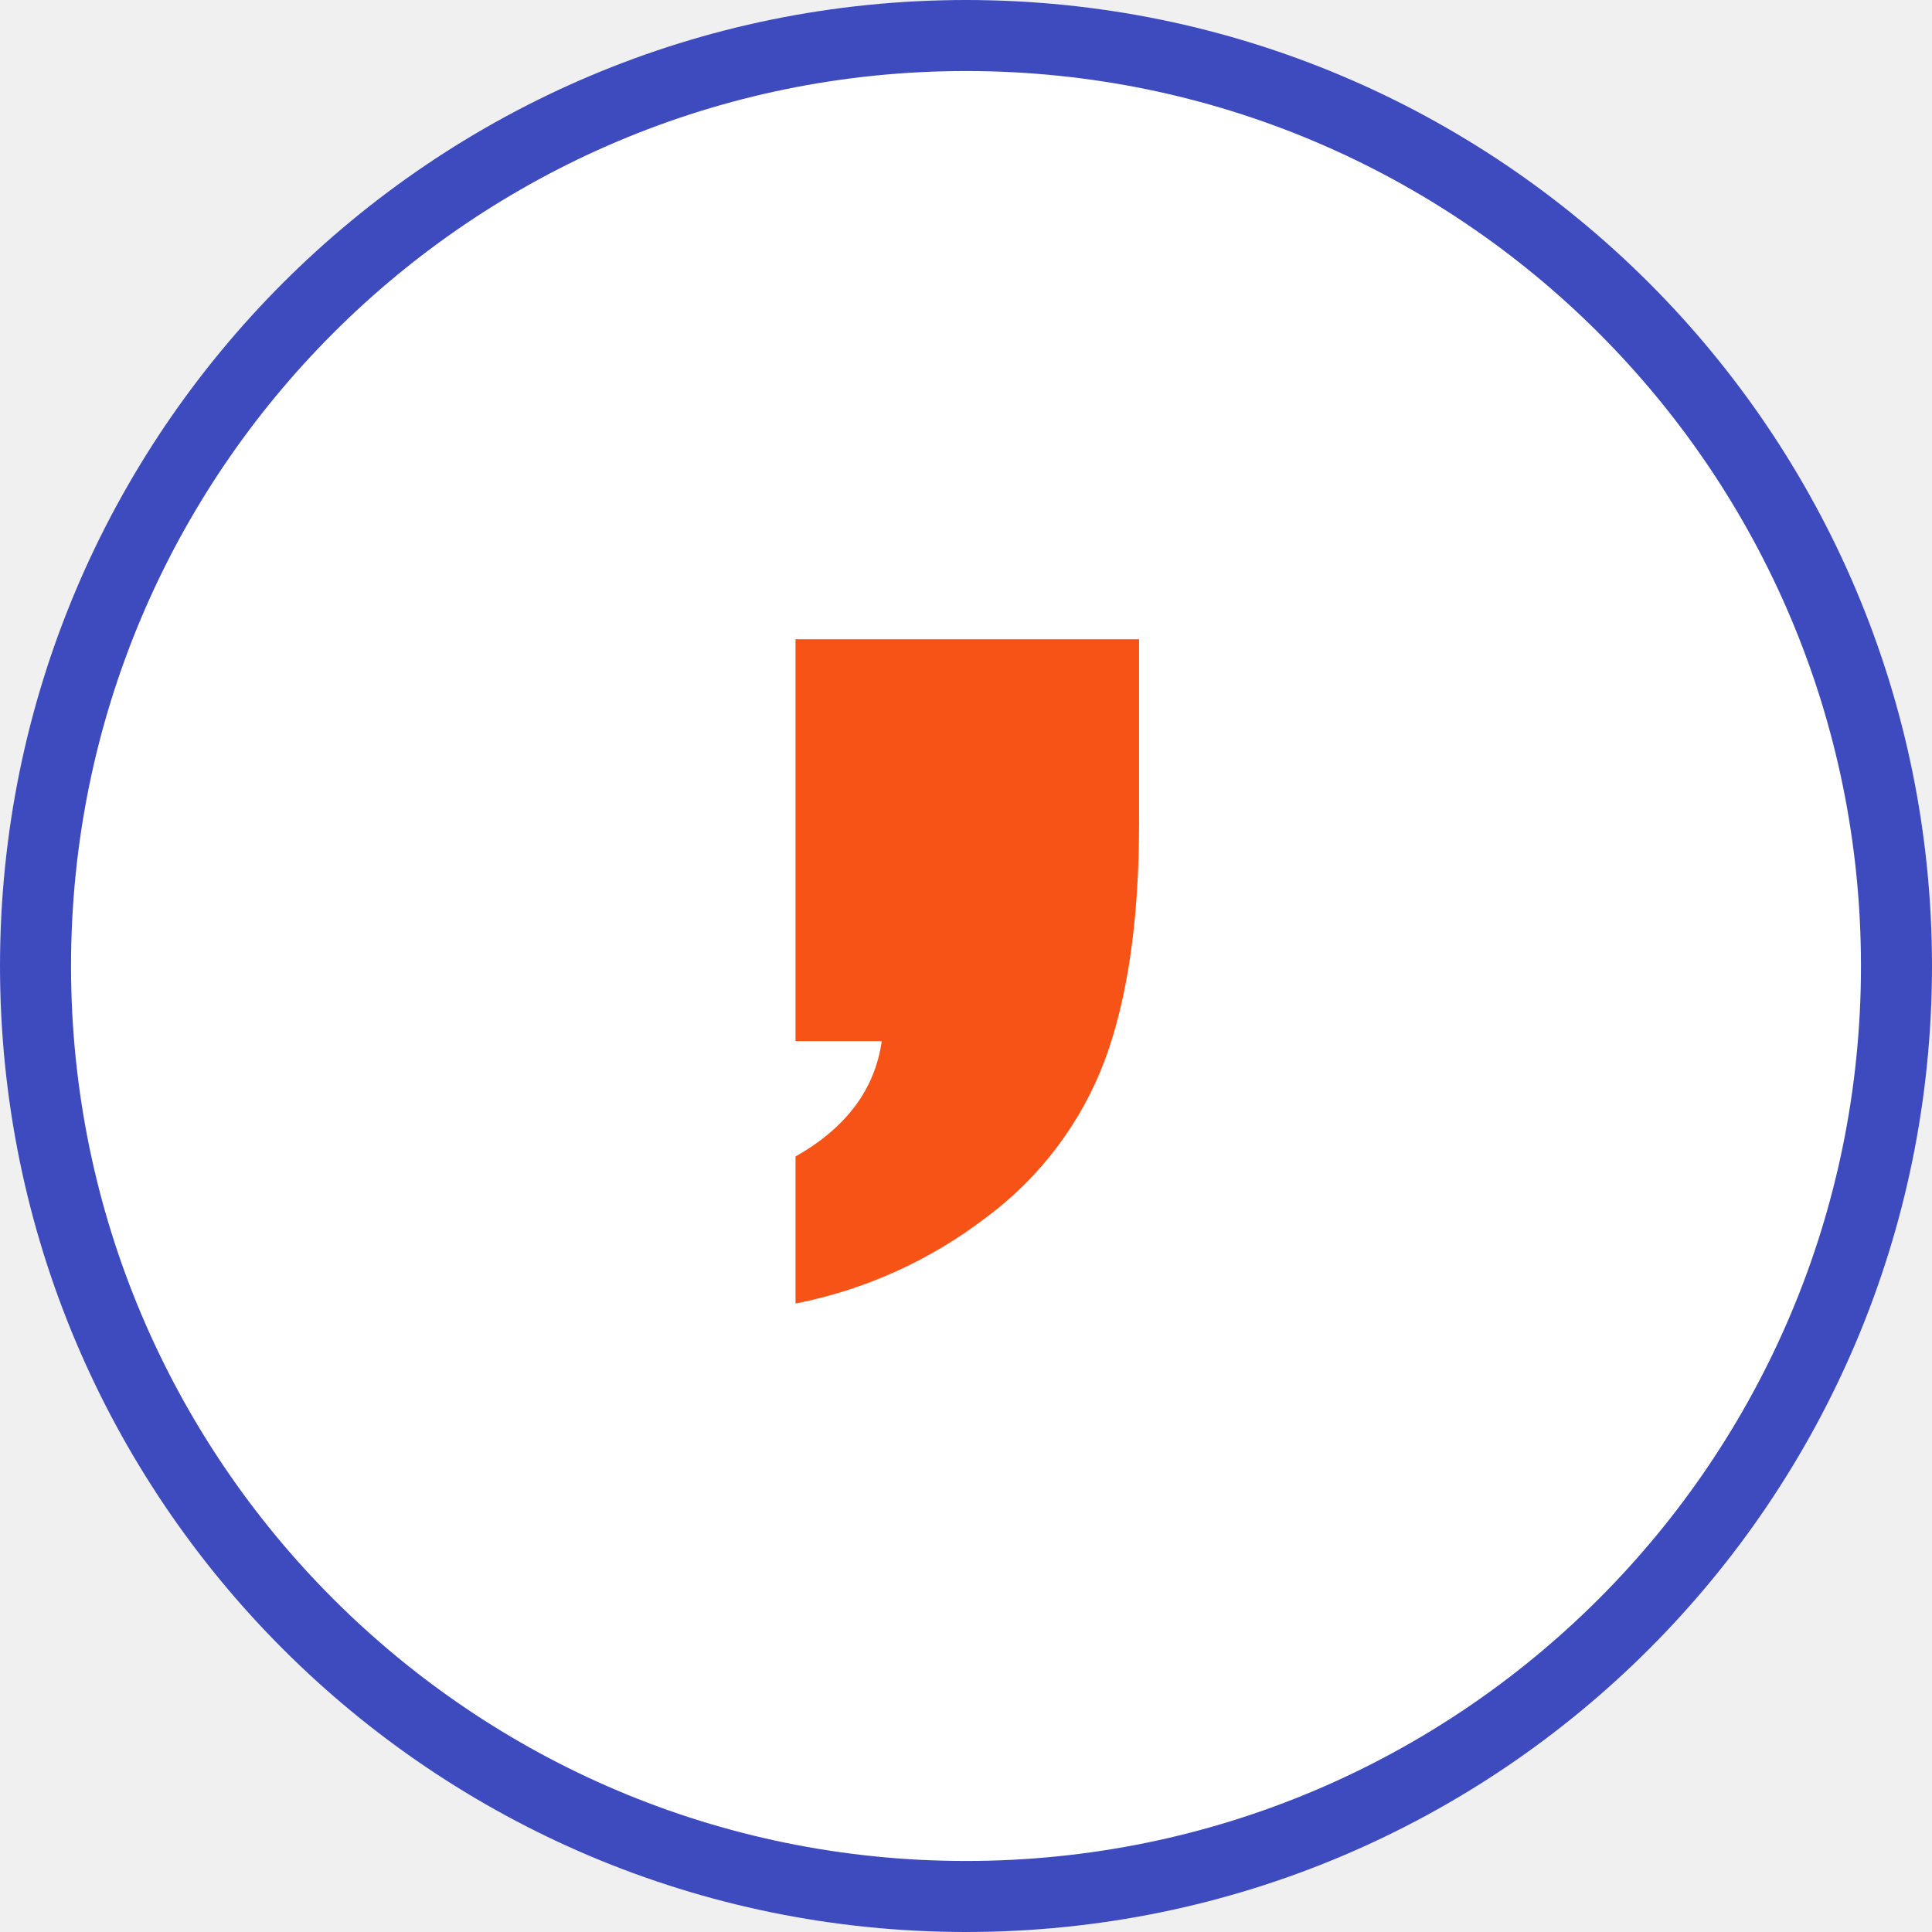
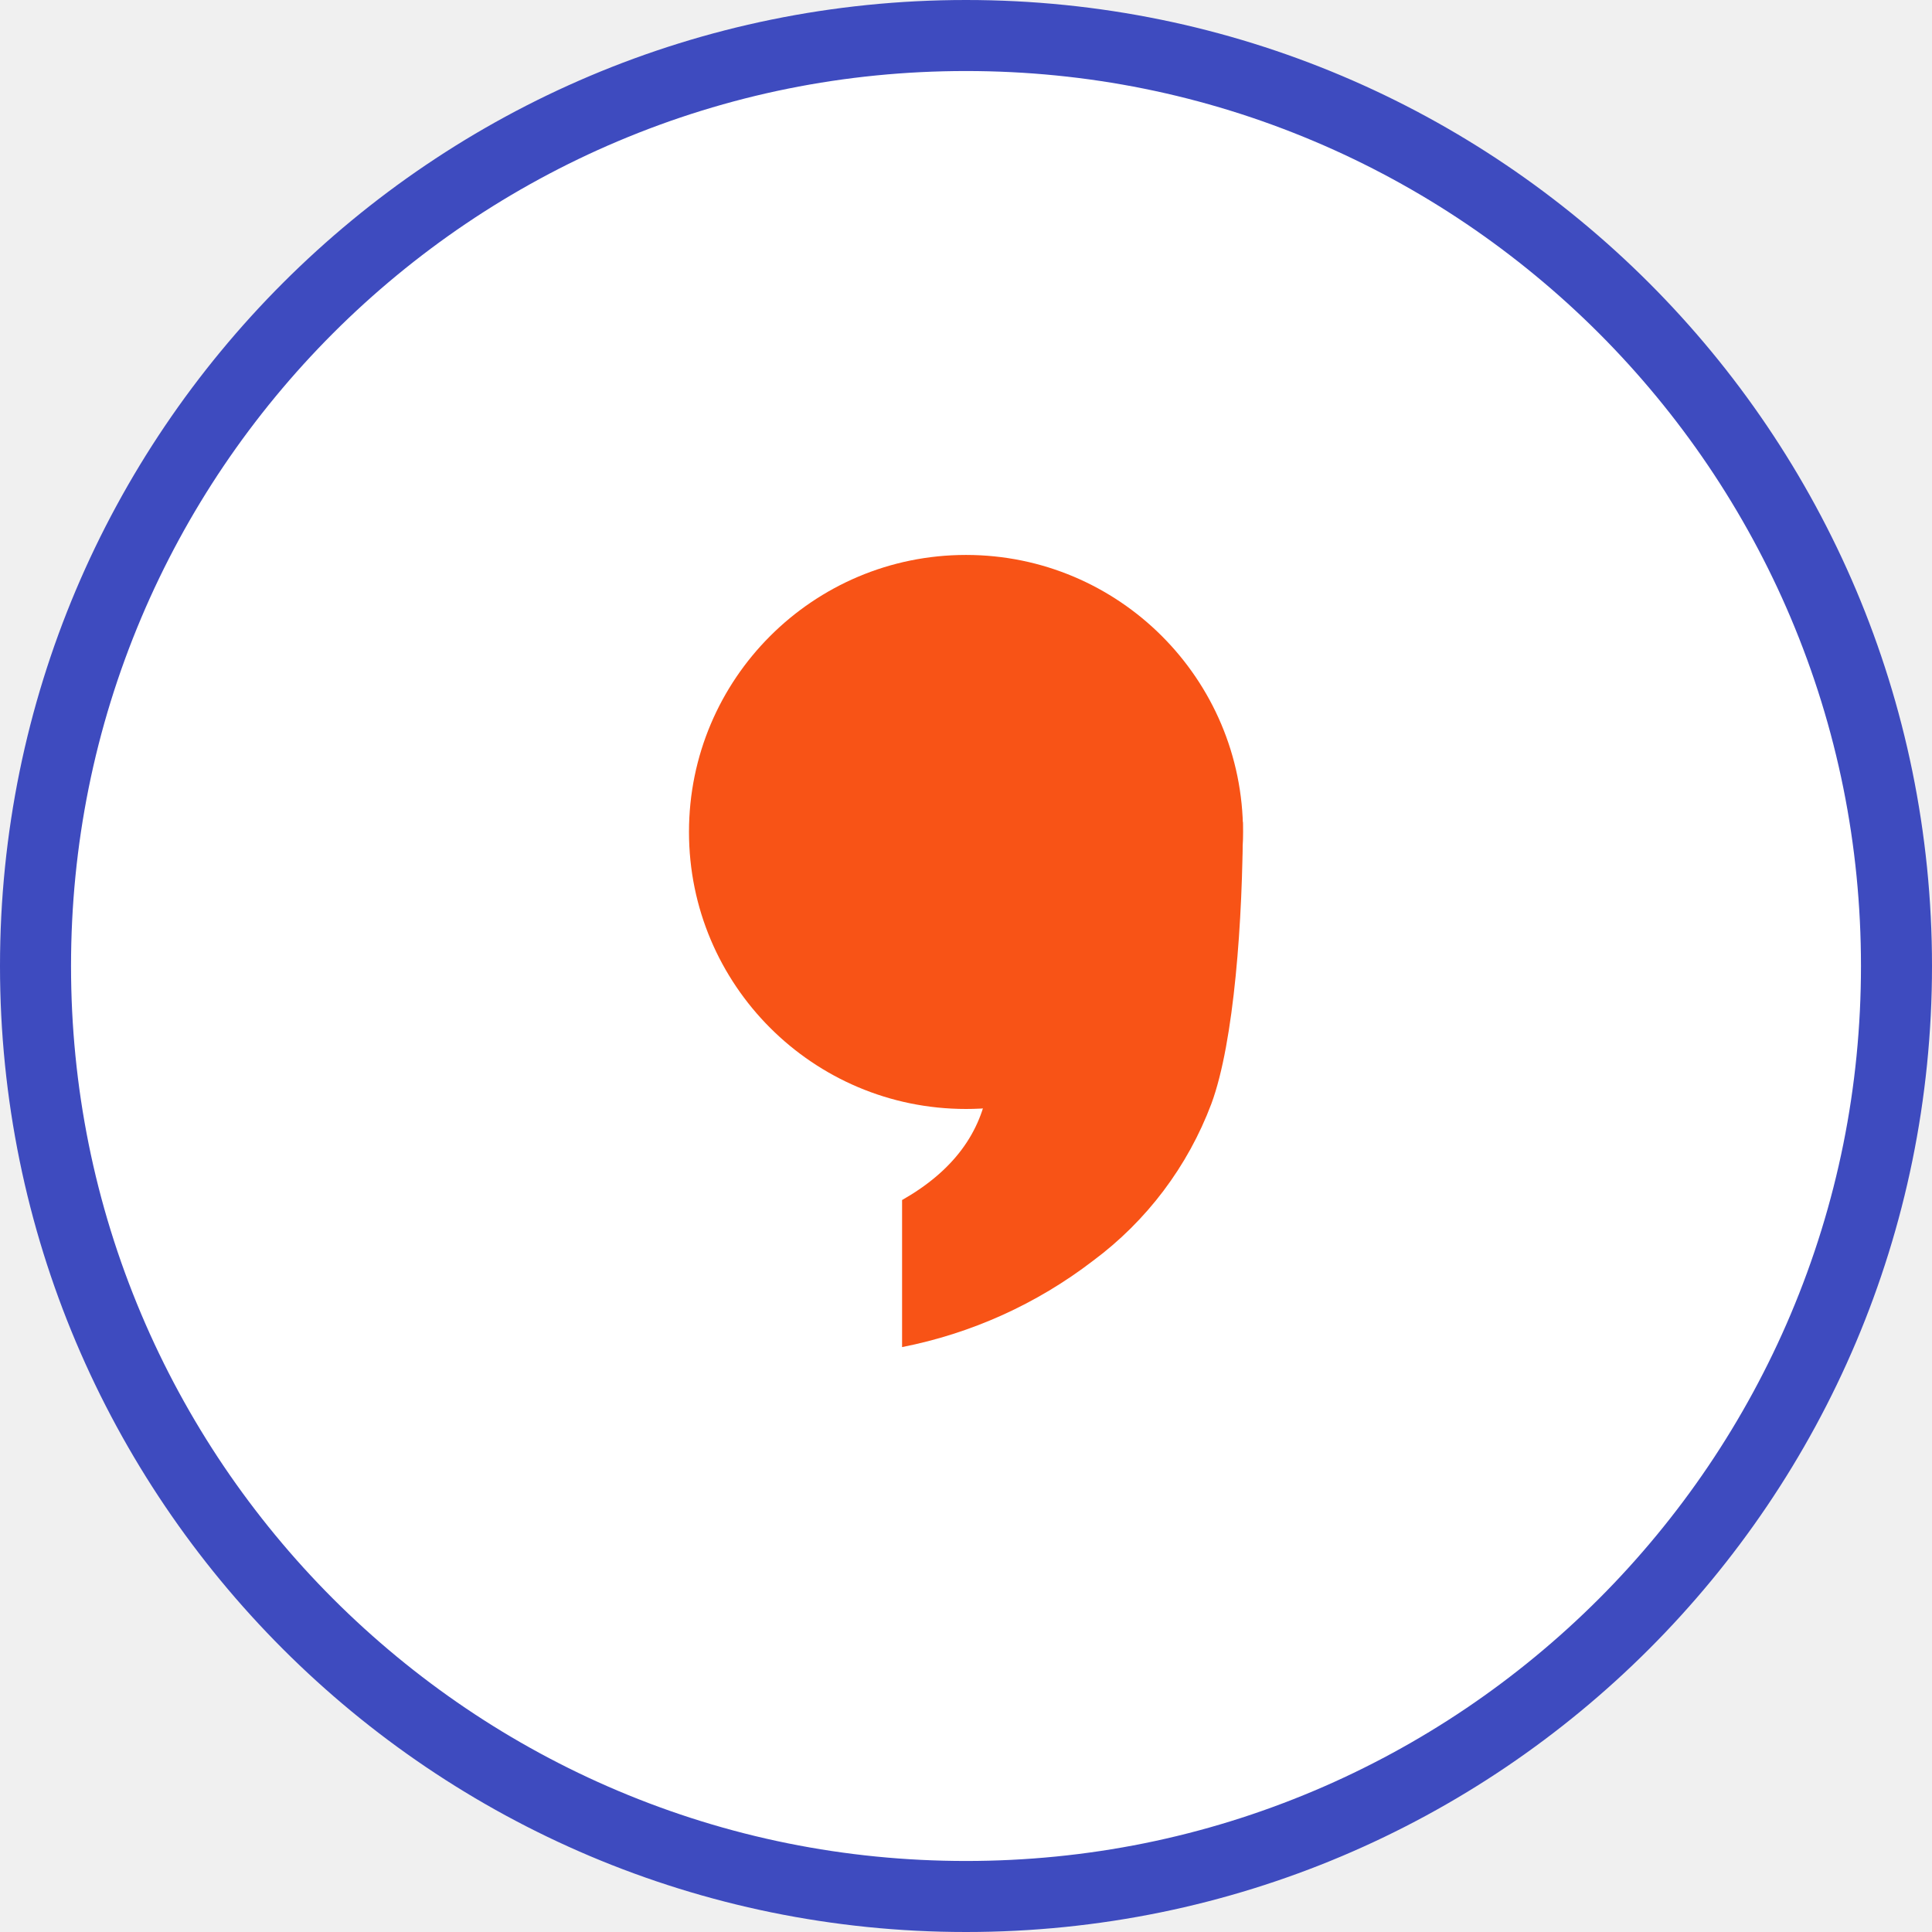
<svg xmlns="http://www.w3.org/2000/svg" width="136" height="136" viewBox="0 0 136 136">
-   <g id="Grupo_109536" data-name="Grupo 109536" transform="translate(1644.87 8072.233)">
-     <g id="Elipse_5357" data-name="Elipse 5357" transform="translate(-1644.87 -8072.233)" fill="#fff" stroke="#3e4bbf" stroke-width="5">
-       <circle cx="68" cy="68" r="68" stroke="none" />
-       <circle cx="68" cy="68" r="65.5" fill="none" />
+   <g id="Grupo_109417" data-name="Grupo 109417" transform="translate(-736 -835)">
+     <g id="Trazado_161153" data-name="Trazado 161153" transform="translate(736 835)" fill="#fff">
+       <path d="M 68 133.5 C 59.156 133.5 50.579 131.769 42.505 128.354 C 38.625 126.712 34.882 124.681 31.38 122.315 C 27.911 119.972 24.649 117.28 21.684 114.315 C 18.72 111.351 16.028 108.089 13.685 104.62 C 11.319 101.118 9.288 97.375 7.646 93.495 C 4.231 85.421 2.5 76.844 2.5 68 C 2.5 59.156 4.231 50.579 7.646 42.505 C 9.288 38.625 11.319 34.882 13.685 31.38 C 16.028 27.911 18.72 24.649 21.684 21.684 C 24.649 18.72 27.911 16.028 31.38 13.685 C 34.882 11.319 38.625 9.288 42.505 7.646 C 50.579 4.231 59.156 2.5 68 2.5 C 76.844 2.5 85.421 4.231 93.495 7.646 C 97.375 9.288 101.118 11.319 104.62 13.685 C 108.089 16.028 111.351 18.72 114.315 21.684 C 117.28 24.649 119.972 27.911 122.315 31.38 C 124.681 34.882 126.712 38.625 128.354 42.505 C 131.769 50.579 133.5 59.156 133.5 68 C 133.5 76.844 131.769 85.421 128.354 93.495 C 126.712 97.375 124.681 101.118 122.315 104.62 C 119.972 108.089 117.28 111.351 114.315 114.315 C 111.351 117.28 108.089 119.972 104.62 122.315 C 101.118 124.681 97.375 126.712 93.495 128.354 C 85.421 131.769 76.844 133.5 68 133.5 Z" stroke="none" />
+       <path d="M 68 5 C 59.493 5 51.243 6.665 43.479 9.949 C 39.747 11.527 36.147 13.481 32.78 15.756 C 29.443 18.011 26.304 20.6 23.452 23.452 C 20.6 26.304 18.011 29.443 15.756 32.78 C 13.481 36.147 11.527 39.747 9.949 43.479 C 6.665 51.243 5 59.493 5 68 C 5 76.507 6.665 84.757 9.949 92.521 C 11.527 96.253 13.481 99.853 15.756 103.22 C 18.011 106.557 20.6 109.696 23.452 112.548 C 26.304 115.4 29.443 117.989 32.78 120.244 C 36.147 122.519 39.747 124.473 43.479 126.051 C 51.243 129.335 59.493 131 68 131 C 76.507 131 84.757 129.335 92.521 126.051 C 96.253 124.473 99.853 122.519 103.22 120.244 C 106.557 117.989 109.696 115.4 112.548 112.548 C 115.4 109.696 117.989 106.557 120.244 103.22 C 122.519 99.853 124.473 96.253 126.051 92.521 C 129.335 84.757 131 76.507 131 68 C 131 59.493 129.335 51.243 126.051 43.479 C 124.473 39.747 122.519 36.147 120.244 32.78 C 117.989 29.443 115.4 26.304 112.548 23.452 C 109.696 20.6 106.557 18.011 103.22 15.756 C 99.853 13.481 96.253 11.527 92.521 9.949 C 84.757 6.665 76.507 5 68 5 M 68 0 C 105.555 0 136 30.445 136 68 C 136 105.555 105.555 136 68 136 C 30.445 136 0 105.555 0 68 C 0 30.445 30.445 0 68 0 Z" stroke="none" fill="#3e4bbf" />
    </g>
-     <path id="Trazado_161145" data-name="Trazado 161145" d="M4.262-46.436V-33.5q0,10.173-2.409,16.688A24.52,24.52,0,0,1-6.491-5.742,32.291,32.291,0,0,1-19.922.326V-10.026q5.354-3.034,6.068-8.121h-6.068V-46.436Z" transform="translate(-1568.948 -7980.798)" fill="#f85316" />
+     <path id="Trazado_160392" data-name="Trazado 160392" d="M-.464-46.436c-6.563,1.474,4.531,9.8,4.531,9.8,0,6.782-.608,15.484-2.214,19.827A24.52,24.52,0,0,1-6.491-5.742,32.291,32.291,0,0,1-19.922.326V-10.026q5.354-3.034,6.068-8.121h-6.068V-46.436Z" transform="translate(819.422 929.5)" fill="#f85316" />
+     <path id="Trazado_161157" data-name="Trazado 161157" d="M19.5,0A19.5,19.5,0,1,1,0,19.5,19.5,19.5,0,0,1,19.5,0Z" transform="translate(784.5 874.064)" fill="#f85316" />
  </g>
</svg>
